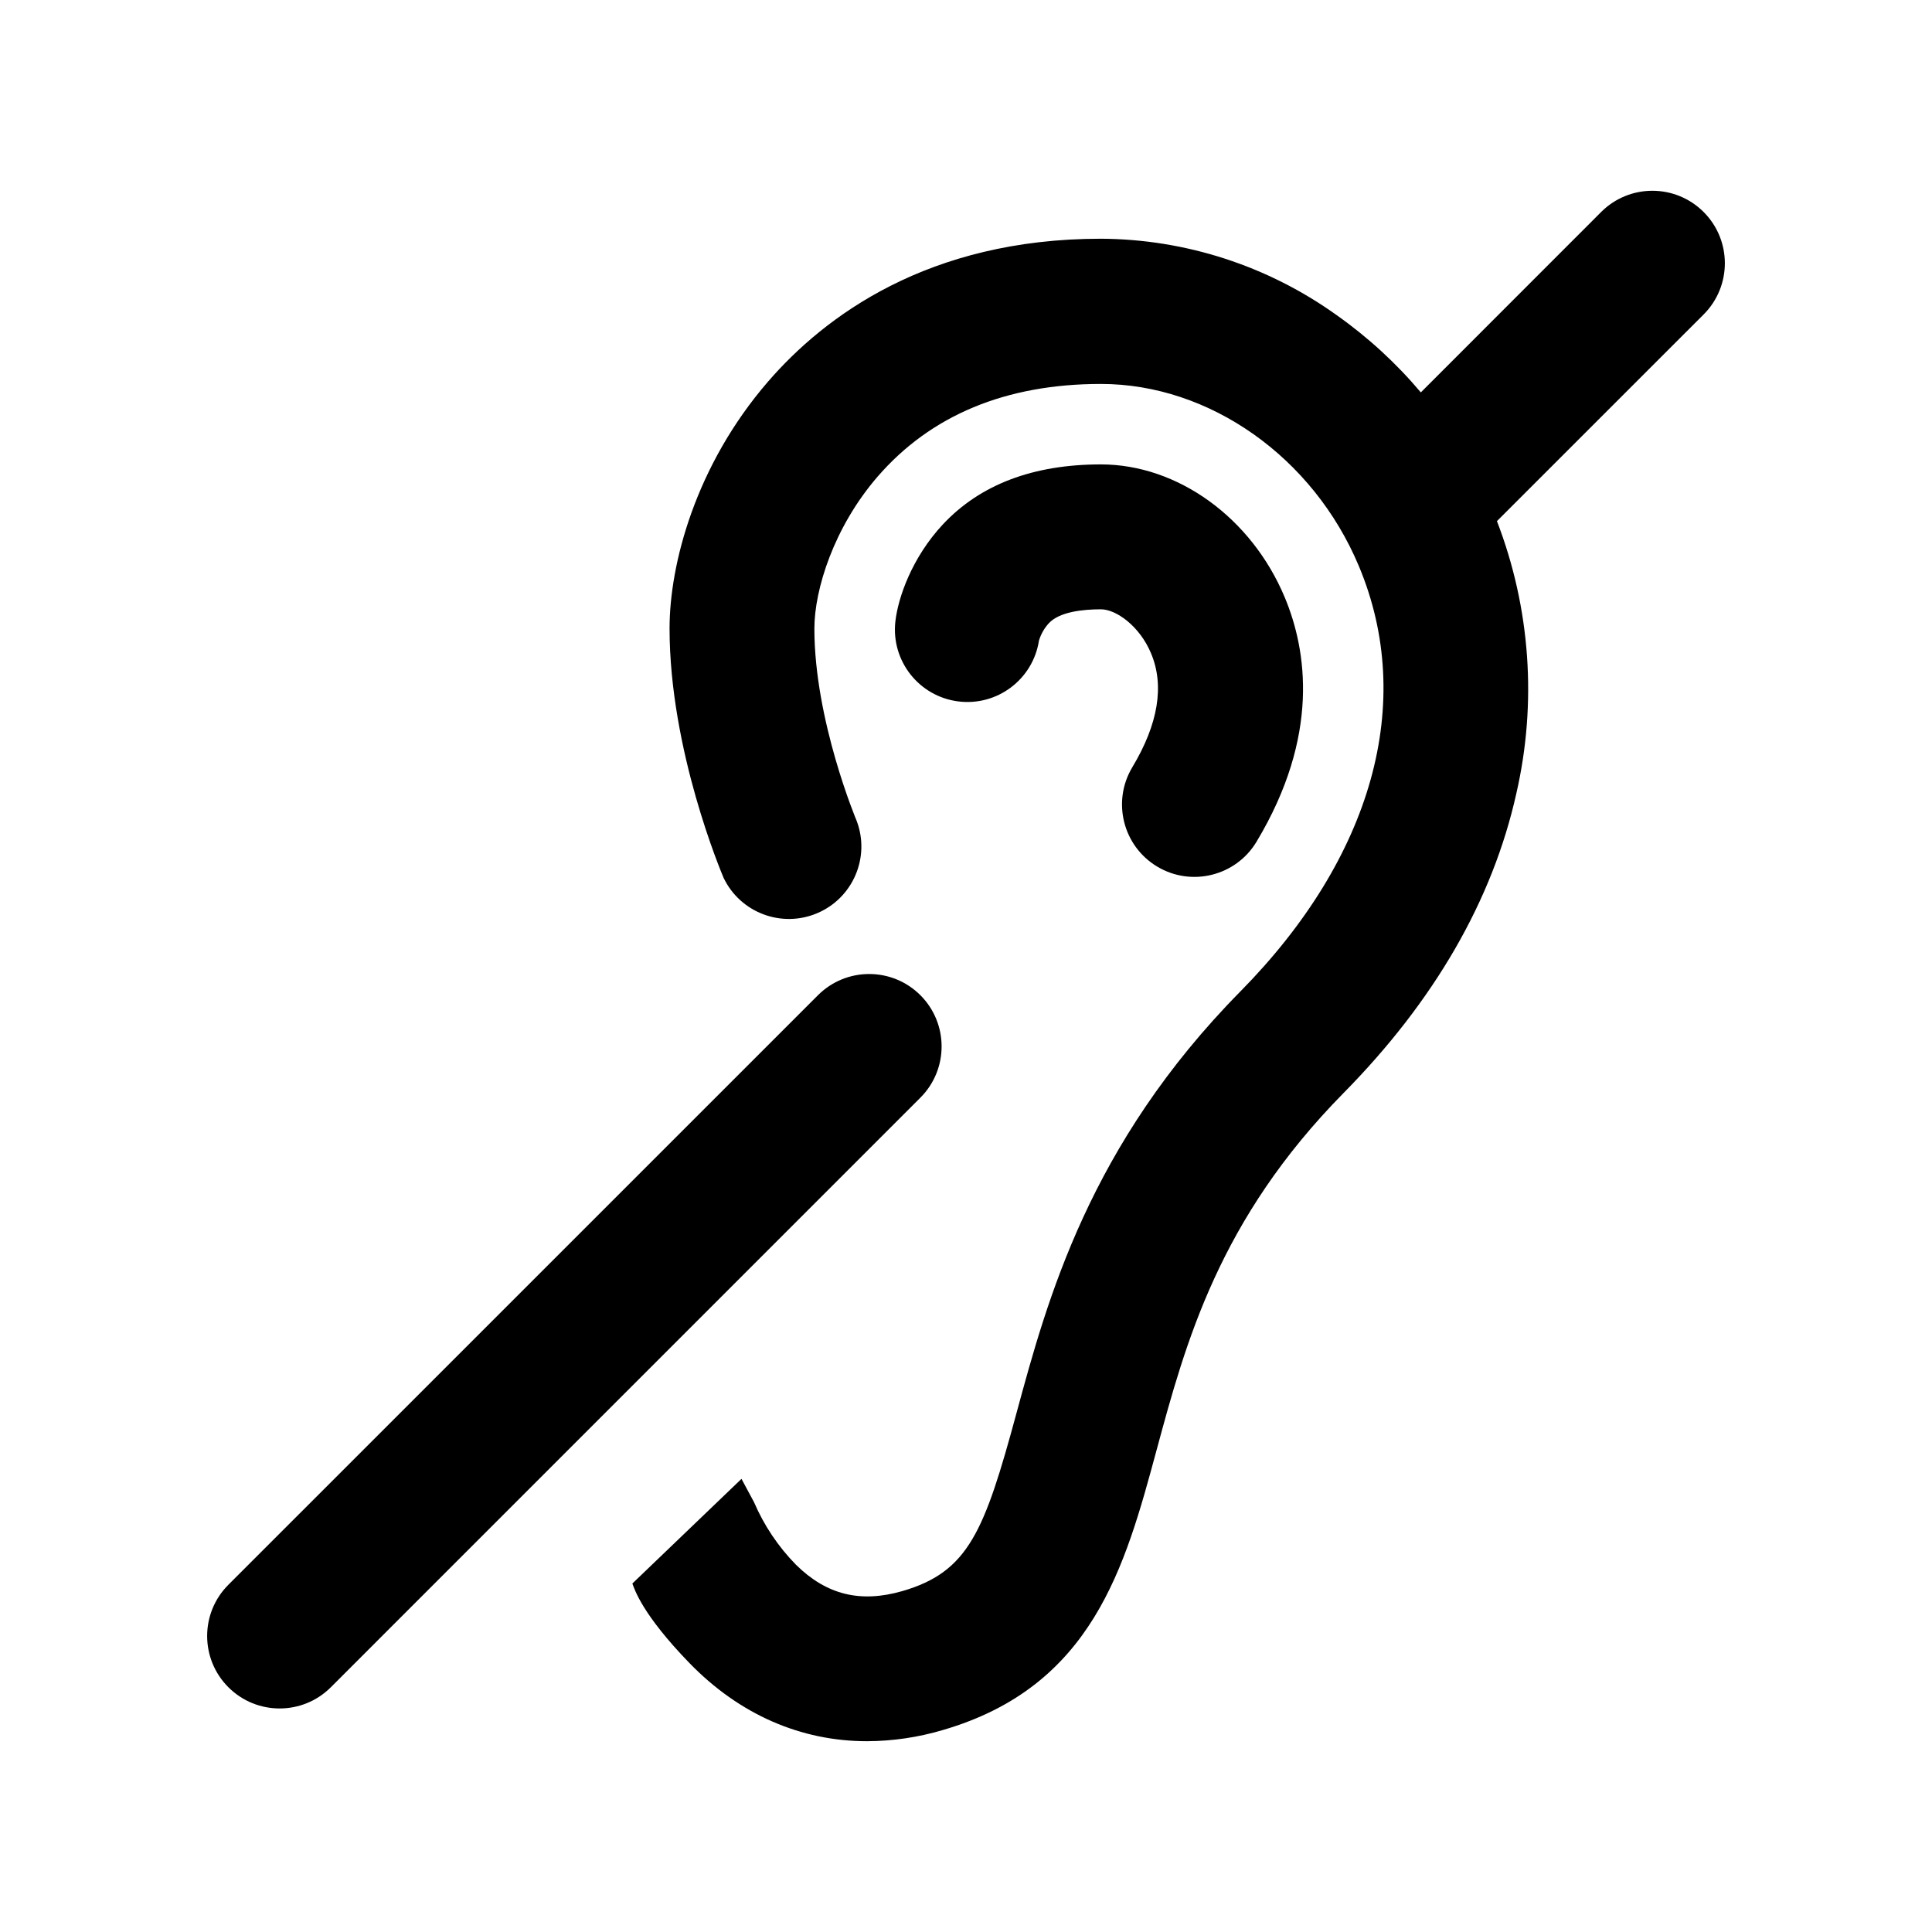
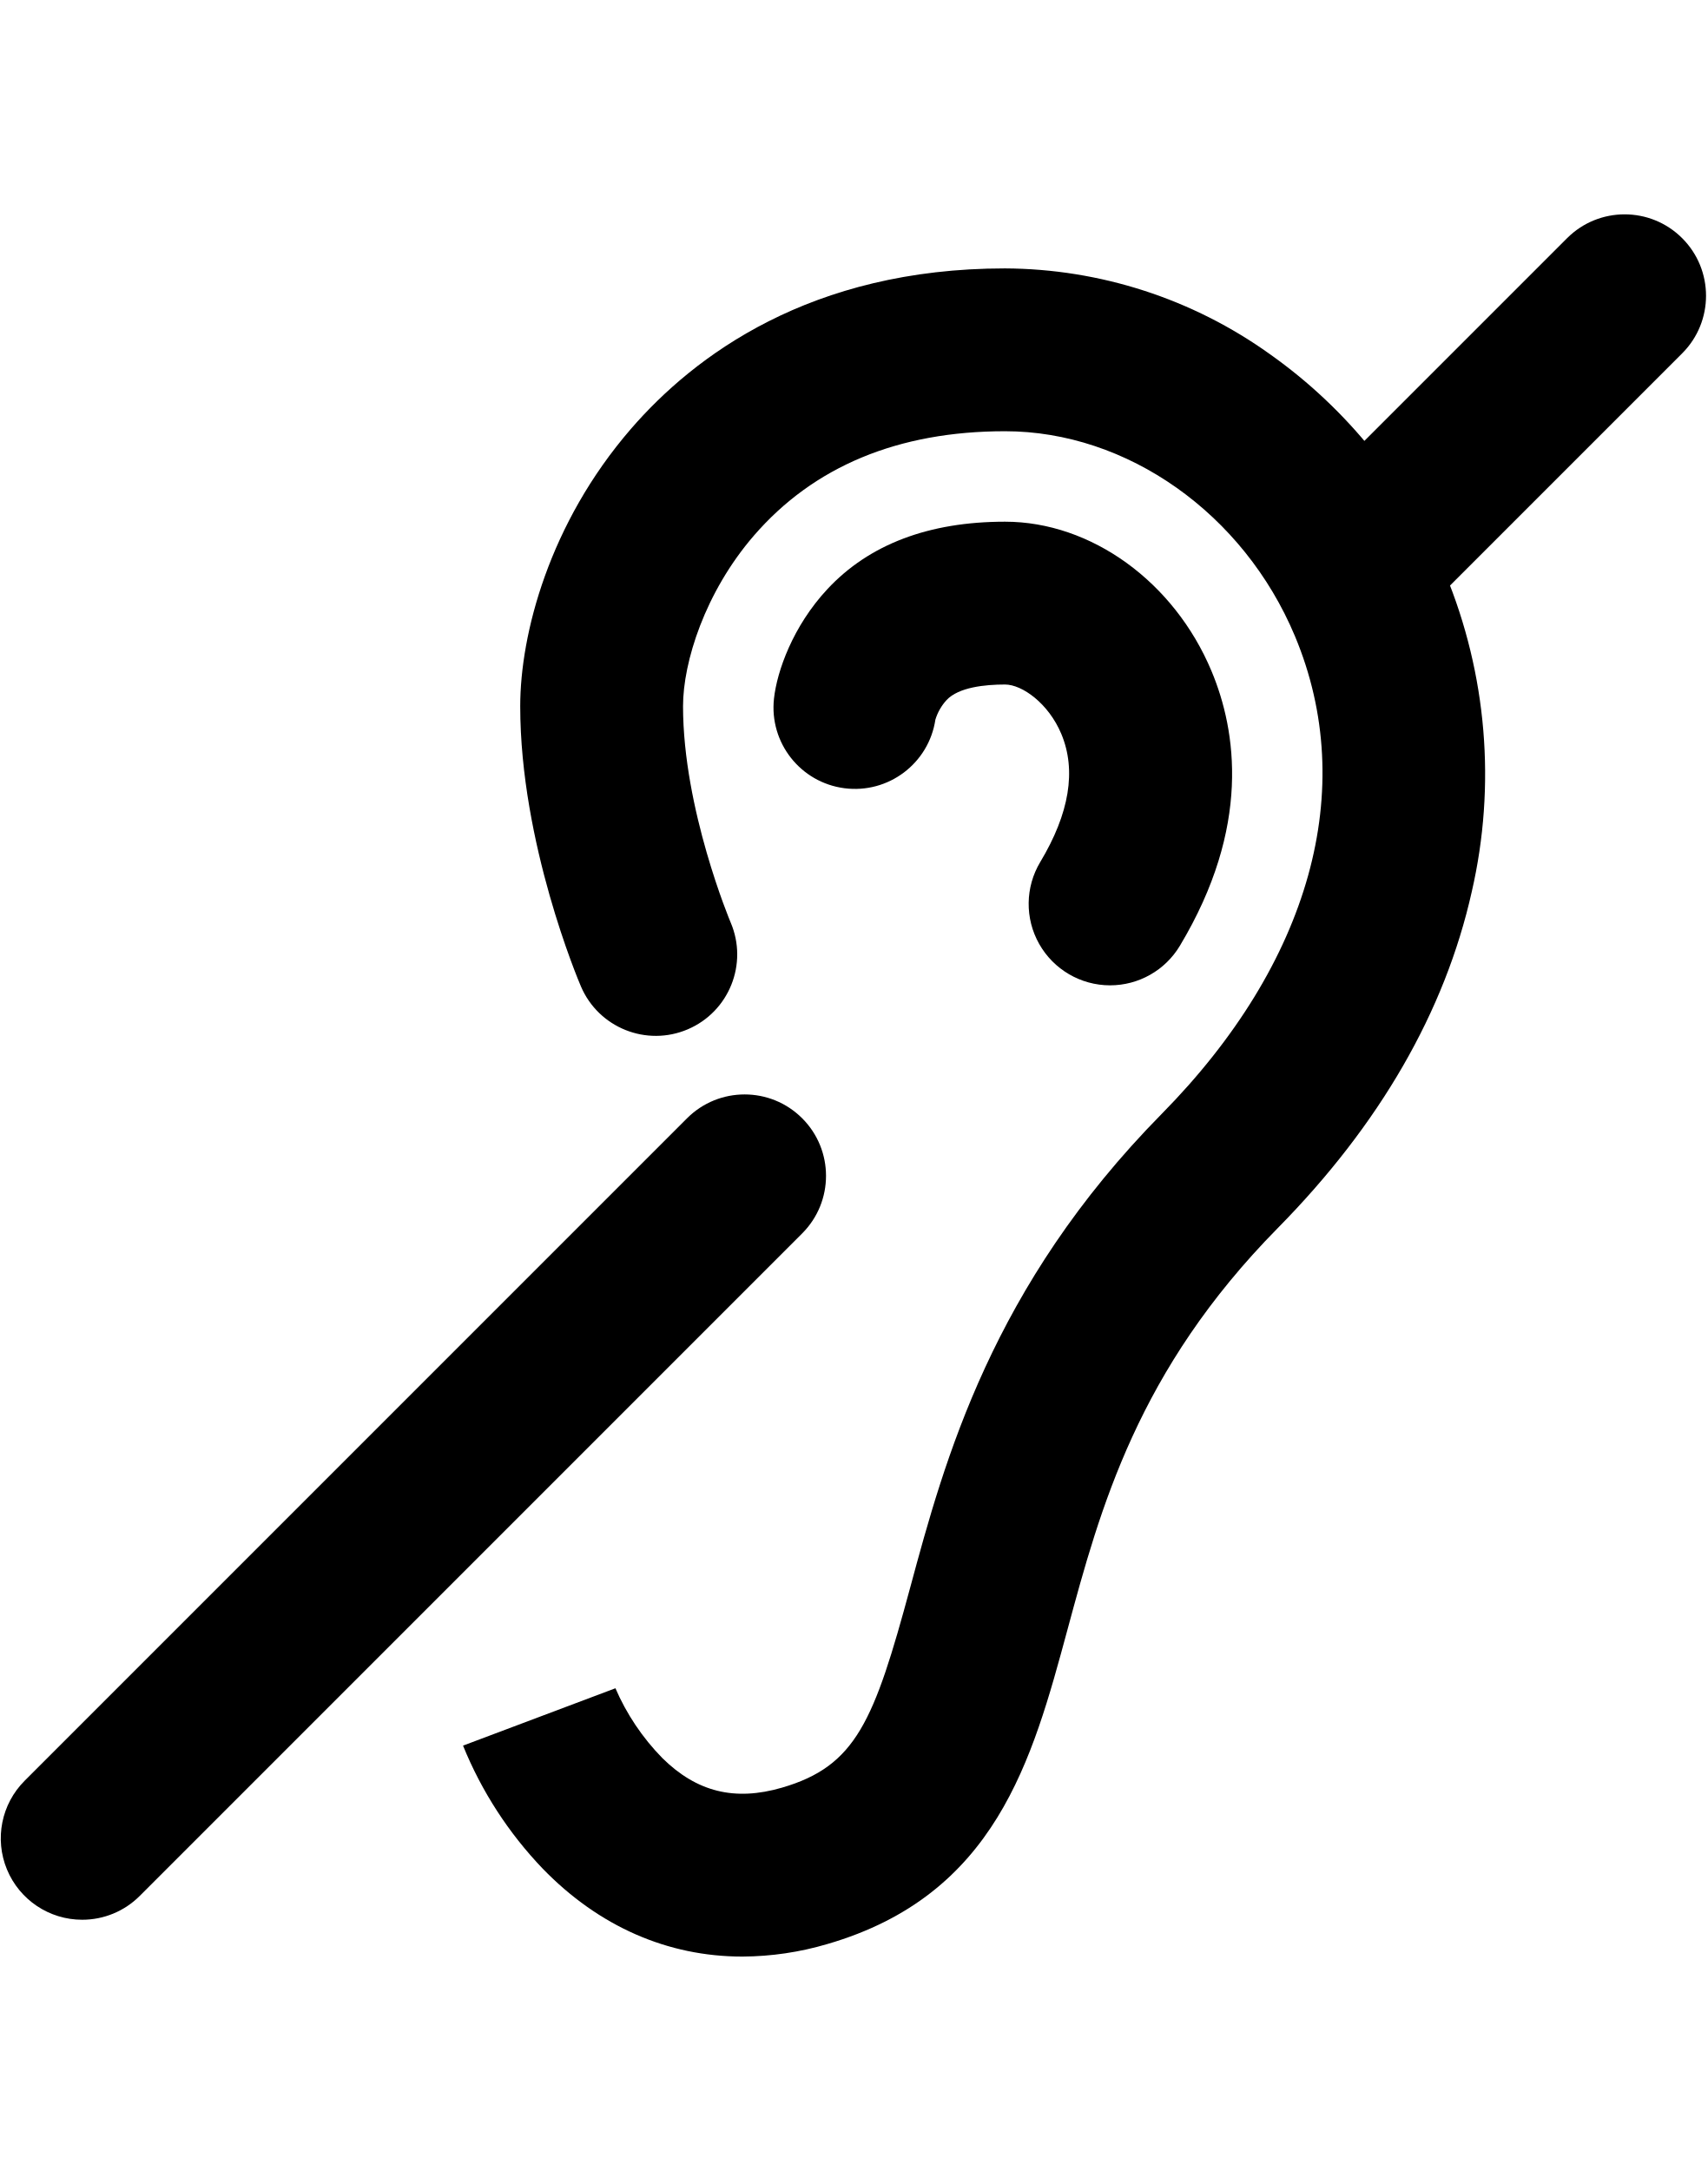
- <svg xmlns="http://www.w3.org/2000/svg" id="ds44-icons" viewBox="0 0 480 480">
-   <path d="M287.48,215.29a18,18,0,0,0,24.7-6.16c15.79-26.3,12.52-47.55,7-60.75-8.27-19.76-26.61-33-45.66-33-16.84,0-30,5-39.27,14.91-7.66,8.22-11.15,18.18-11.81,24.21a18,18,0,0,0,35.69,4.64,11.25,11.25,0,0,1,2.46-4.31c2.65-2.85,8.5-3.45,12.93-3.45,3.79,0,9.63,4.18,12.45,10.93,3.37,8,1.8,17.57-4.65,28.31A18,18,0,0,0,287.48,215.29Z" />
-   <path d="M228.67,247.26a18,18,0,0,0-25.45,0L56.74,393.73A18,18,0,0,0,82.2,419.19L228.67,272.71A18,18,0,0,0,228.67,247.26Z" />
-   <path d="M423.26,52.67a18,18,0,0,0-25.46,0L353,97.49a111.3,111.3,0,0,0-20.89-19.18,101.4,101.4,0,0,0-58.57-19c-43,0-68.74,19.32-82.75,35.53-18,20.84-24.44,45.32-24.44,61.27,0,30.28,12.88,60.68,13.43,62A18,18,0,0,0,212.86,204c-.11-.25-10.53-25.05-10.53-47.81,0-9.75,4.85-25.2,15.67-37.73,13.24-15.31,31.92-23.07,55.52-23.07,27,0,52.77,18.21,64.11,45.31,14.14,33.79,3.41,72.28-29.45,105.61-37.64,38.18-48,76.64-55.62,104.71-8,29.55-11.94,39.5-28.37,44.28-10.43,3-18.83.95-26.44-6.55a50.88,50.88,0,0,1-10.42-15.55l-3.11-5.78-27.11,26c.57,1.52,2.47,7.69,14.2,19.78C183.74,426,199,432.6,215.44,432.6a67.13,67.13,0,0,0,18.81-2.78c37.22-10.83,45.28-40.63,53.07-69.44,7.27-26.9,15.51-57.39,46.5-88.84,22.55-22.87,37-47.89,42.9-74.36a116,116,0,0,0-4.81-67.71l51.35-51.34A18,18,0,0,0,423.26,52.67Z" />
+ <svg xmlns="http://www.w3.org/2000/svg" id="ds44-icons" width="377.569" height="480" viewBox="0 0 377.569 480">
+   <path d="M164.139,432.59c-16.46 0-31.7-6.618-44.133-19.433A86.187,86.187,0,0,1,102.383,385.951l33.692-12.682-.044-.115A50.929,50.929,0,0,0,146.45,388.7c7.607,7.502,16.01,9.583,26.444,6.548,16.424-4.778,20.386-14.73,28.371-44.272,7.588-28.077,17.98-66.529,55.619-104.714,32.853-33.329,43.586-71.823,29.448-105.612-11.339-27.099-37.102-45.307-64.108-45.307-23.606,0-42.285,7.762-55.519,23.07-10.829,12.527-15.676,27.976-15.676,37.729,0,22.764,10.422,47.557,10.527,47.804a18,18,0,0,1-33.1,14.156c-.548-1.279-13.427-31.677-13.427-61.96,0-15.953,6.421-40.426,24.442-61.272C153.481,78.663,179.211,59.343,222.224,59.343a101.373,101.373,0,0,1,58.567,18.959,112.014,112.014,0,0,1,38.75,48.452,115.861,115.861,0,0,1,5.884,70.414c-5.925,26.476-20.359,51.496-42.903,74.367-30.994,31.443-39.234,61.933-46.504,88.834-7.789,28.819-15.842,58.618-53.068,69.448A67.285,67.285,0,0,1,164.139,432.59Z" />
+   <path d="M245.432,217.854a18.005,18.005,0,0,1-15.414-27.27c6.454-10.747,8.02-20.274,4.654-28.317-2.823-6.747-8.659-10.923-12.448-10.923-4.435,0-10.279.598-12.932,3.445a11.296,11.296,0,0,0-2.462,4.312,18,18,0,0,1-35.693-4.635c.66-6.029,4.151-15.989,11.815-24.216,9.216-9.891,22.429-14.905,39.272-14.905,19.043,0,37.392,13.272,45.658,33.027,5.522,13.198,8.791,34.45-7.001,60.748A17.993,17.993,0,0,1,245.432,217.854Zm-38.509-59.47-.002.019Z" />
+   <path d="M18.172,424.449a18,18,0,0,1-12.728-30.728L151.917,247.247a18,18,0,0,1,25.456,25.456L30.9,419.177A17.944,17.944,0,0,1,18.172,424.449Z" />
+   <path d="M302.013,140.608a18,18,0,0,1-12.728-30.728l57.216-57.216A18,18,0,1,1,371.957,78.12l-57.216,57.216A17.944,17.944,0,0,1,302.013,140.608Z" />
</svg>
